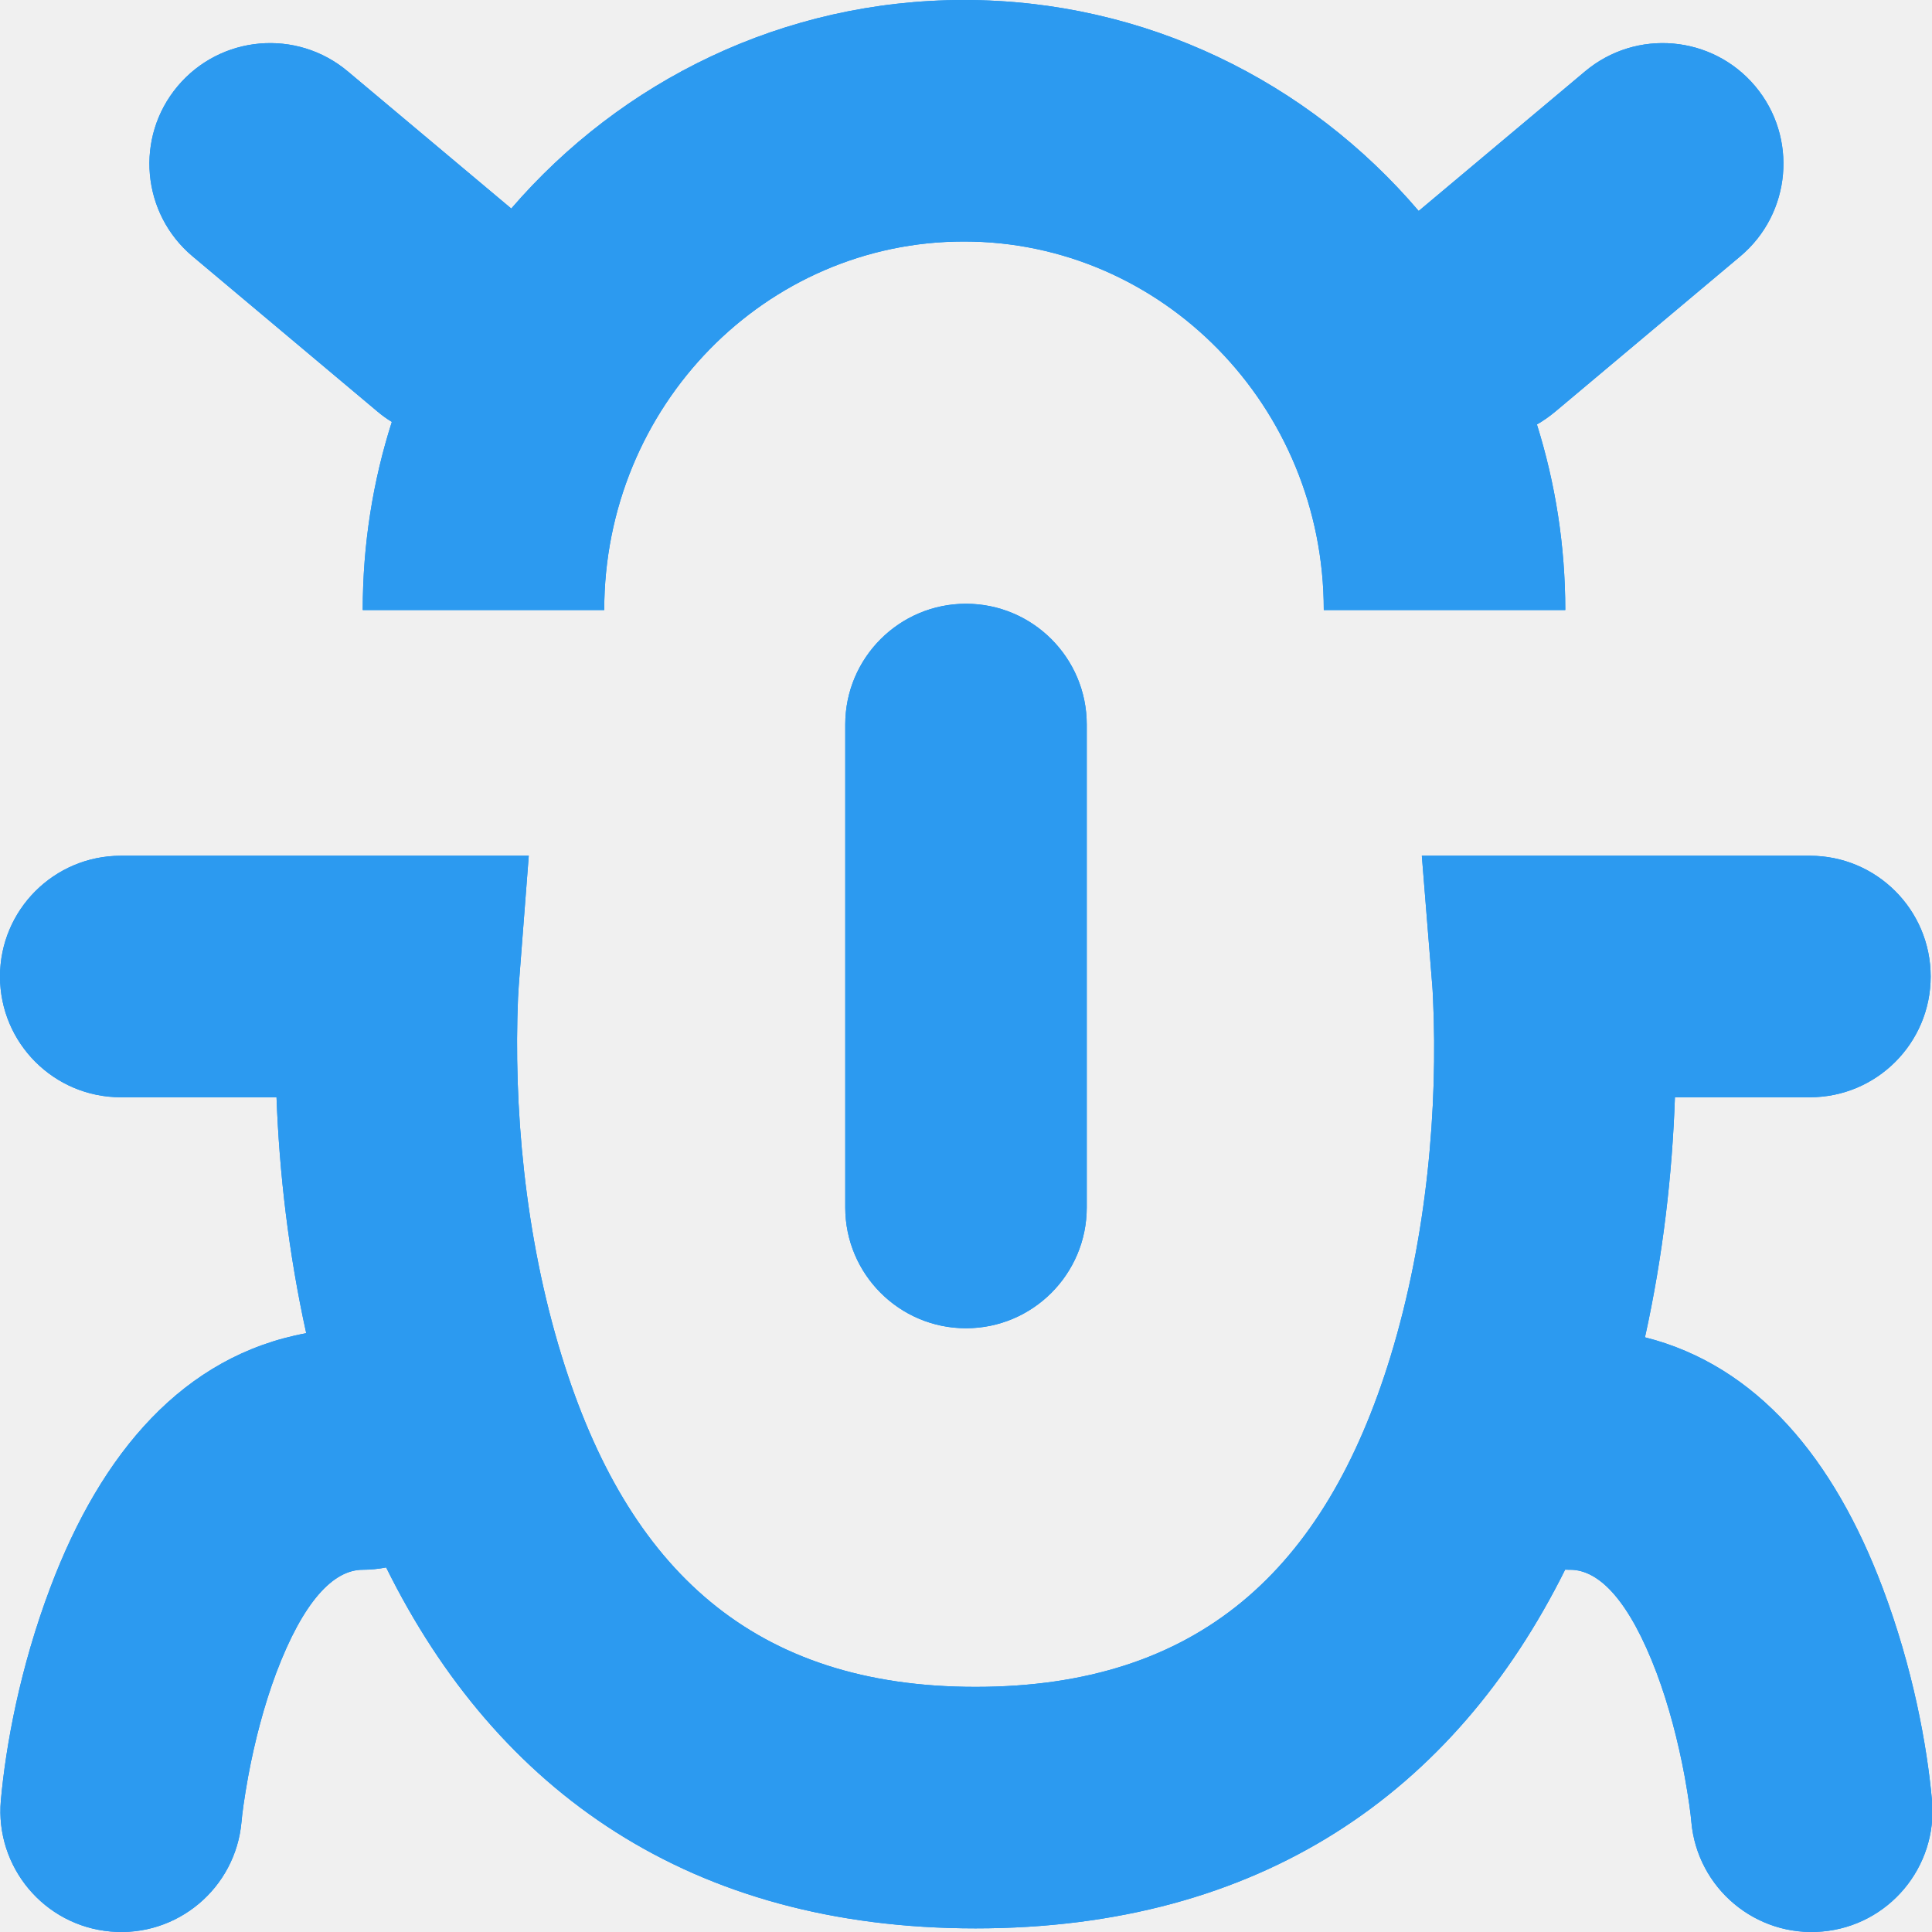
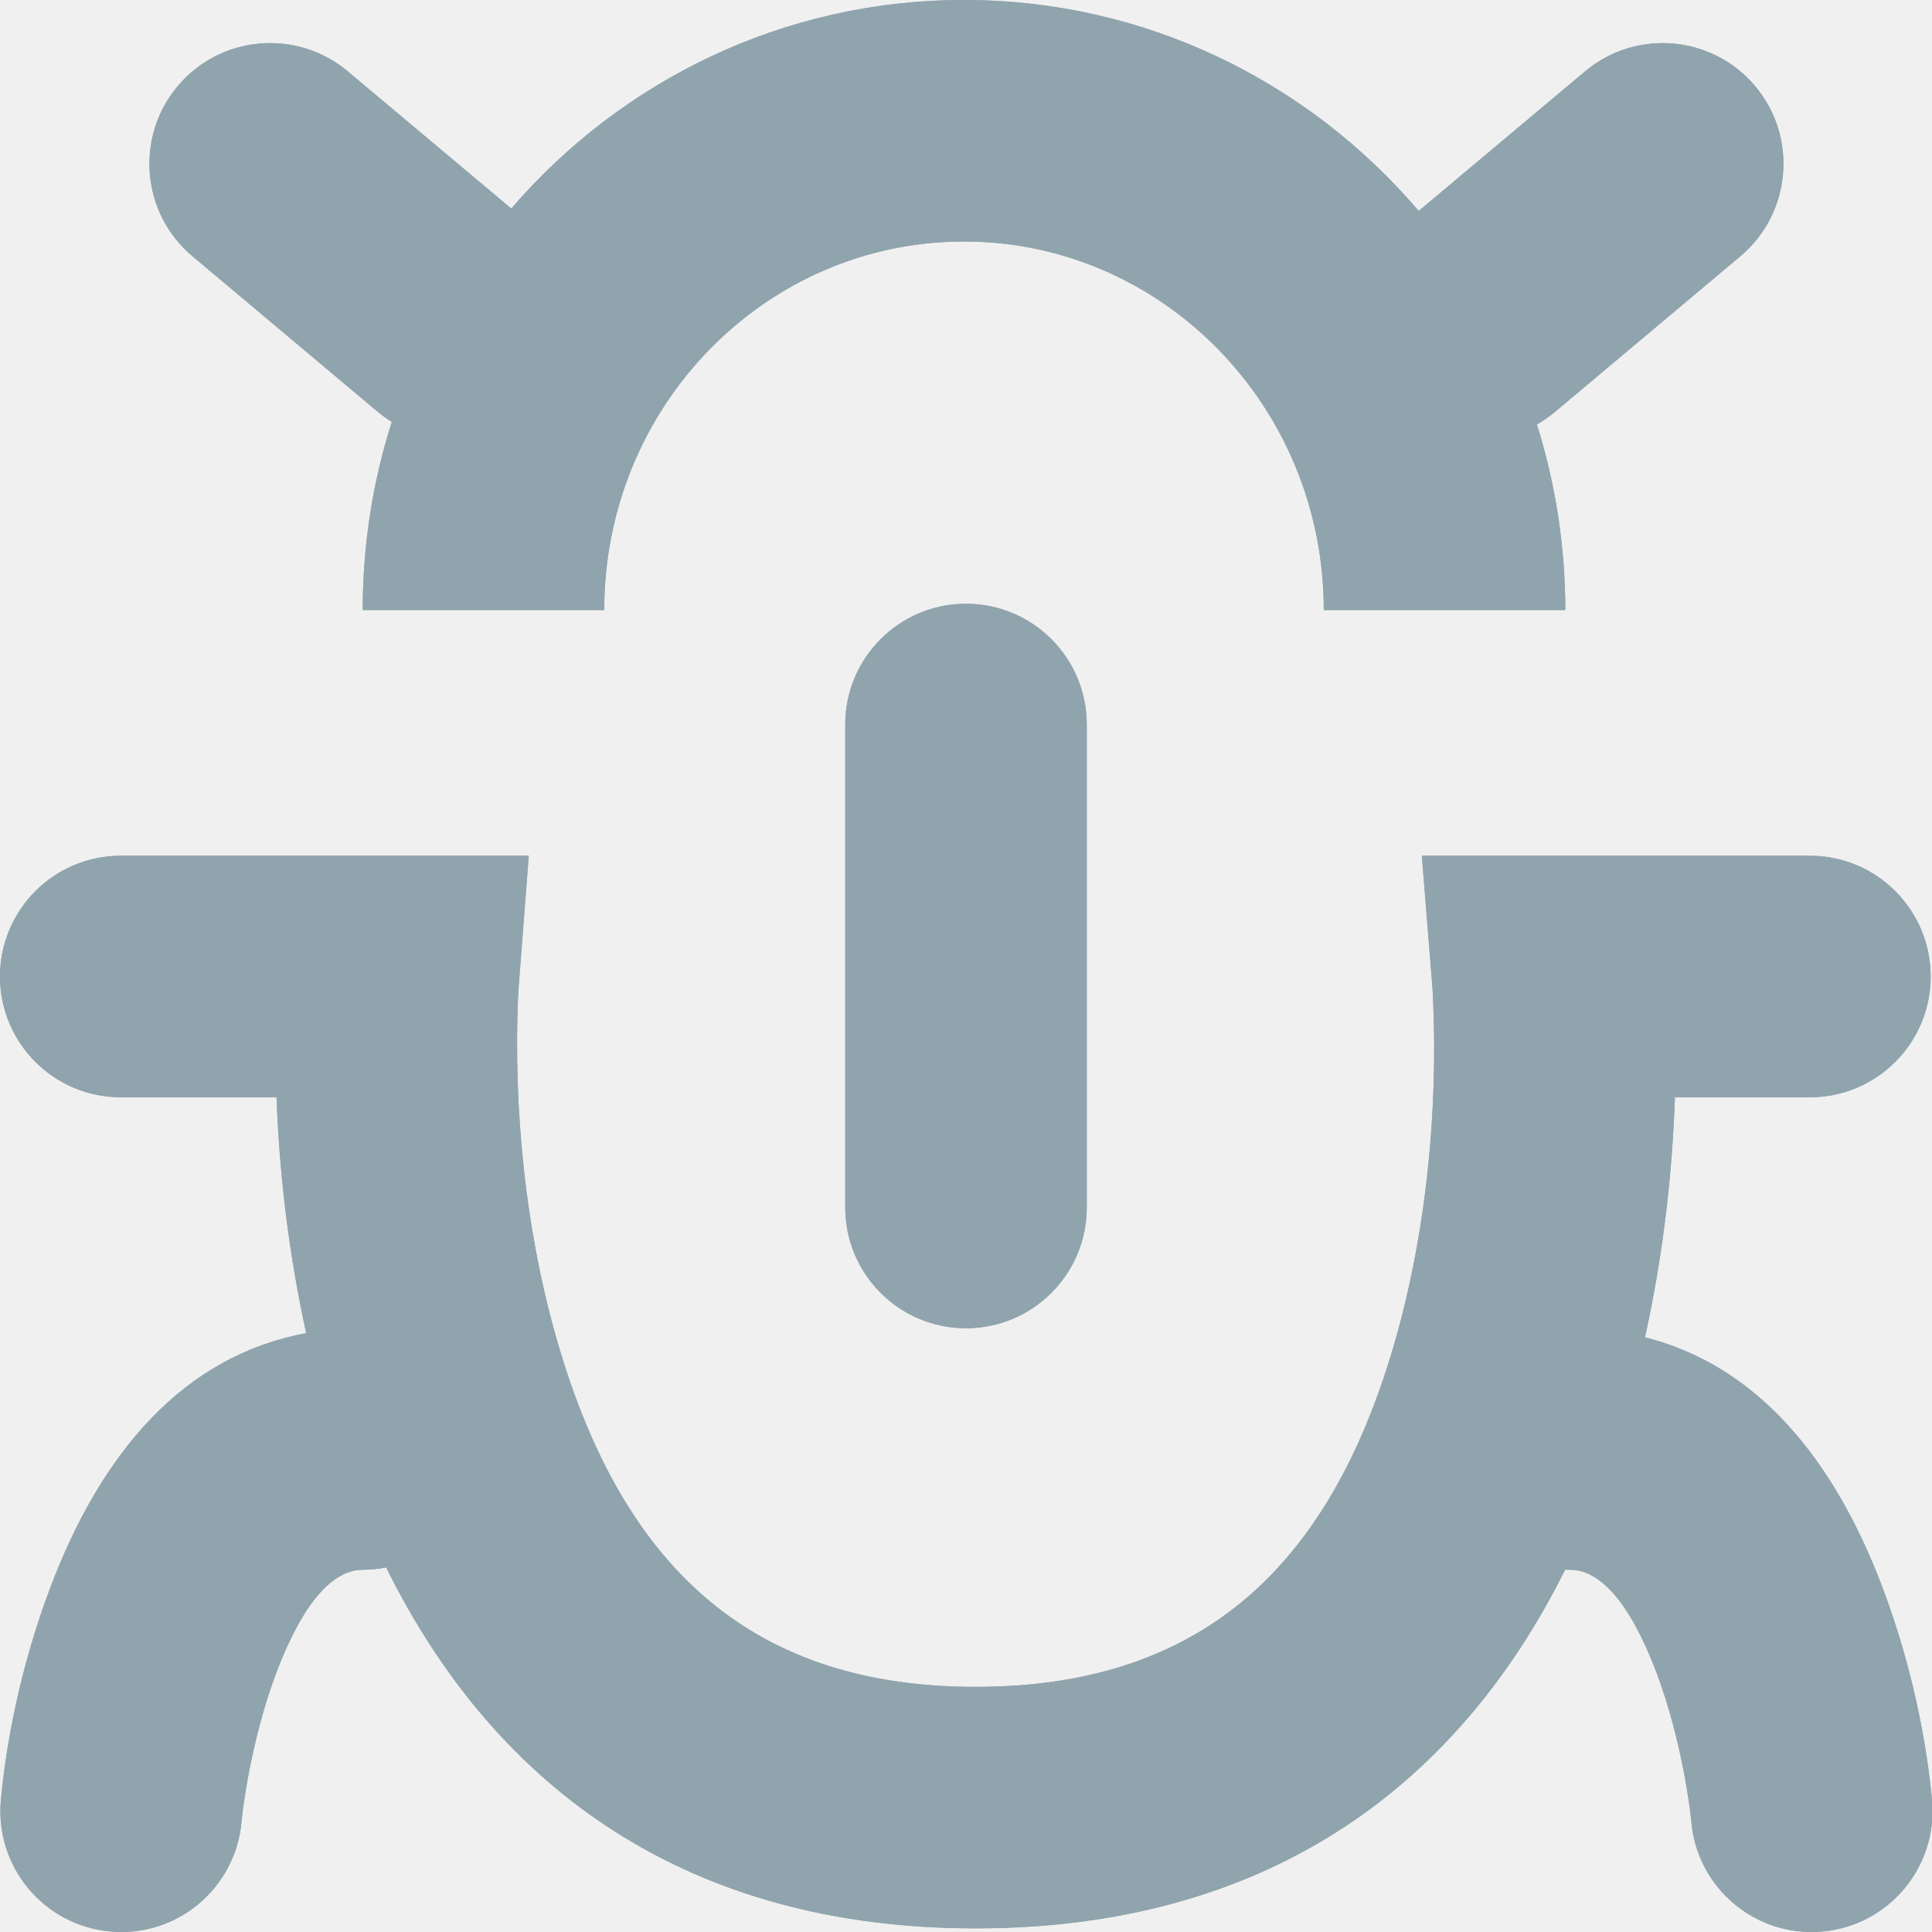
<svg xmlns="http://www.w3.org/2000/svg" width="16" height="16" viewBox="0 0 16 16" fill="none">
-   <path fill-rule="evenodd" clip-rule="evenodd" d="M3.004 5.052H5.004C5.004 3.362 6.341 2 7.983 2C9.624 2 10.963 3.363 10.963 5.052H12.963C12.963 4.516 12.88 4 12.728 3.515C12.781 3.485 12.832 3.449 12.88 3.409L14.412 2.123C14.835 1.768 14.891 1.137 14.536 0.714C14.181 0.291 13.55 0.236 13.127 0.591L11.749 1.747C10.837 0.677 9.489 0 7.983 0C6.486 0 5.146 0.669 4.234 1.727L2.88 0.591C2.457 0.236 1.826 0.291 1.471 0.714C1.116 1.137 1.172 1.768 1.595 2.123L3.127 3.409C3.165 3.441 3.204 3.469 3.245 3.494C3.088 3.985 3.004 4.509 3.004 5.052ZM7 6C7 5.448 7.448 5 8 5C8.552 5 9 5.448 9 6V10C9 10.552 8.552 11 8 11C7.448 11 7 10.552 7 10V6ZM1 9.087C0.448 9.087 0 8.639 0 8.087C0 7.535 0.448 7.087 1 7.087H4.379L4.296 8.164C4.295 8.177 4.293 8.211 4.29 8.264C4.253 9.146 4.341 10.226 4.653 11.234C5.198 13.001 6.245 13.97 8.079 13.97C9.924 13.97 10.973 13.002 11.515 11.236C11.822 10.234 11.908 9.16 11.868 8.277C11.866 8.219 11.863 8.182 11.862 8.168L11.775 7.087H14.989C15.541 7.087 15.989 7.535 15.989 8.087C15.989 8.639 15.541 9.087 14.989 9.087H13.871C13.849 9.722 13.773 10.396 13.623 11.075C14.554 11.31 15.189 12.085 15.59 13.147C15.841 13.811 15.959 14.454 16 14.912C16.048 15.462 15.641 15.948 15.091 15.996C14.541 16.045 14.056 15.638 14.007 15.088C14.002 15.024 13.984 14.89 13.952 14.713C13.897 14.416 13.819 14.12 13.719 13.853C13.495 13.261 13.246 13 13.004 13C12.99 13 12.976 13 12.962 12.999C12.043 14.847 10.438 15.97 8.079 15.97C5.721 15.97 4.117 14.839 3.198 12.981C3.135 12.993 3.07 13 3.004 13C2.761 13 2.512 13.261 2.288 13.853C2.188 14.12 2.11 14.416 2.055 14.713C2.023 14.89 2.005 15.024 2 15.088C1.951 15.638 1.466 16.045 0.916 15.996C0.366 15.948 -0.041 15.462 0.007 14.912C0.048 14.454 0.166 13.811 0.417 13.147C0.839 12.028 1.521 11.228 2.536 11.041C2.389 10.373 2.313 9.711 2.29 9.087H1Z" fill="#158FEF" />
+   <path fill-rule="evenodd" clip-rule="evenodd" d="M3.004 5.052H5.004C5.004 3.362 6.341 2 7.983 2C9.624 2 10.963 3.363 10.963 5.052H12.963C12.963 4.516 12.88 4 12.728 3.515C12.781 3.485 12.832 3.449 12.88 3.409L14.412 2.123C14.835 1.768 14.891 1.137 14.536 0.714C14.181 0.291 13.55 0.236 13.127 0.591L11.749 1.747C10.837 0.677 9.489 0 7.983 0C6.486 0 5.146 0.669 4.234 1.727L2.88 0.591C2.457 0.236 1.826 0.291 1.471 0.714C1.116 1.137 1.172 1.768 1.595 2.123L3.127 3.409C3.165 3.441 3.204 3.469 3.245 3.494C3.088 3.985 3.004 4.509 3.004 5.052ZM7 6C7 5.448 7.448 5 8 5C8.552 5 9 5.448 9 6V10C9 10.552 8.552 11 8 11C7.448 11 7 10.552 7 10V6ZM1 9.087C0.448 9.087 0 8.639 0 8.087C0 7.535 0.448 7.087 1 7.087H4.379L4.296 8.164C4.295 8.177 4.293 8.211 4.29 8.264C4.253 9.146 4.341 10.226 4.653 11.234C5.198 13.001 6.245 13.97 8.079 13.97C9.924 13.97 10.973 13.002 11.515 11.236C11.822 10.234 11.908 9.16 11.868 8.277C11.866 8.219 11.863 8.182 11.862 8.168L11.775 7.087H14.989C15.541 7.087 15.989 7.535 15.989 8.087C15.989 8.639 15.541 9.087 14.989 9.087H13.871C13.849 9.722 13.773 10.396 13.623 11.075C14.554 11.31 15.189 12.085 15.59 13.147C15.841 13.811 15.959 14.454 16 14.912C16.048 15.462 15.641 15.948 15.091 15.996C14.541 16.045 14.056 15.638 14.007 15.088C14.002 15.024 13.984 14.89 13.952 14.713C13.897 14.416 13.819 14.12 13.719 13.853C13.495 13.261 13.246 13 13.004 13C12.99 13 12.976 13 12.962 12.999C12.043 14.847 10.438 15.97 8.079 15.97C5.721 15.97 4.117 14.839 3.198 12.981C3.135 12.993 3.07 13 3.004 13C2.761 13 2.512 13.261 2.288 13.853C2.188 14.12 2.11 14.416 2.055 14.713C2.023 14.89 2.005 15.024 2 15.088C1.951 15.638 1.466 16.045 0.916 15.996C0.366 15.948 -0.041 15.462 0.007 14.912C0.048 14.454 0.166 13.811 0.417 13.147C0.839 12.028 1.521 11.228 2.536 11.041C2.389 10.373 2.313 9.711 2.29 9.087H1Z" fill="#90A4AE" />
  <mask id="mask0_653_342" style="mask-type:luminance" maskUnits="userSpaceOnUse" x="0" y="0" width="17" height="16">
    <path fill-rule="evenodd" clip-rule="evenodd" d="M3.004 5.052H5.004C5.004 3.362 6.341 2 7.983 2C9.624 2 10.963 3.363 10.963 5.052H12.963C12.963 4.516 12.88 4 12.728 3.515C12.781 3.485 12.832 3.449 12.88 3.409L14.412 2.123C14.835 1.768 14.891 1.137 14.536 0.714C14.181 0.291 13.55 0.236 13.127 0.591L11.749 1.747C10.837 0.677 9.489 0 7.983 0C6.486 0 5.146 0.669 4.234 1.727L2.88 0.591C2.457 0.236 1.826 0.291 1.471 0.714C1.116 1.137 1.172 1.768 1.595 2.123L3.127 3.409C3.165 3.441 3.204 3.469 3.245 3.494C3.088 3.985 3.004 4.509 3.004 5.052ZM7 6C7 5.448 7.448 5 8 5C8.552 5 9 5.448 9 6V10C9 10.552 8.552 11 8 11C7.448 11 7 10.552 7 10V6ZM1 9.087C0.448 9.087 0 8.639 0 8.087C0 7.535 0.448 7.087 1 7.087H4.379L4.296 8.164C4.295 8.177 4.293 8.211 4.29 8.264C4.253 9.146 4.341 10.226 4.653 11.234C5.198 13.001 6.245 13.97 8.079 13.97C9.924 13.97 10.973 13.002 11.515 11.236C11.822 10.234 11.908 9.16 11.868 8.277C11.866 8.219 11.863 8.182 11.862 8.168L11.775 7.087H14.989C15.541 7.087 15.989 7.535 15.989 8.087C15.989 8.639 15.541 9.087 14.989 9.087H13.871C13.849 9.722 13.773 10.396 13.623 11.075C14.554 11.31 15.189 12.085 15.59 13.147C15.841 13.811 15.959 14.454 16 14.912C16.048 15.462 15.641 15.948 15.091 15.996C14.541 16.045 14.056 15.638 14.007 15.088C14.002 15.024 13.984 14.89 13.952 14.713C13.897 14.416 13.819 14.12 13.719 13.853C13.495 13.261 13.246 13 13.004 13C12.99 13 12.976 13 12.962 12.999C12.043 14.847 10.438 15.97 8.079 15.97C5.721 15.97 4.117 14.839 3.198 12.981C3.135 12.993 3.07 13 3.004 13C2.761 13 2.512 13.261 2.288 13.853C2.188 14.12 2.11 14.416 2.055 14.713C2.023 14.89 2.005 15.024 2 15.088C1.951 15.638 1.466 16.045 0.916 15.996C0.366 15.948 -0.041 15.462 0.007 14.912C0.048 14.454 0.166 13.811 0.417 13.147C0.839 12.028 1.521 11.228 2.536 11.041C2.389 10.373 2.313 9.711 2.29 9.087H1Z" fill="white" />
  </mask>
  <g mask="url(#mask0_653_342)">
-     <path fill-rule="evenodd" clip-rule="evenodd" d="M0 0H16V16H0V12.311V0Z" fill="#2C9AF0" />
+     <path fill-rule="evenodd" clip-rule="evenodd" d="M0 0H16V16H0V12.311V0Z" fill="#90A4AE" />
  </g>
</svg>
